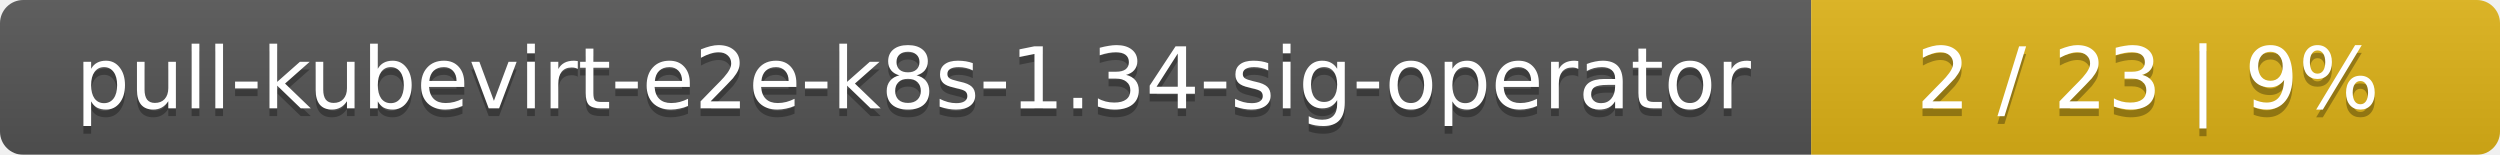
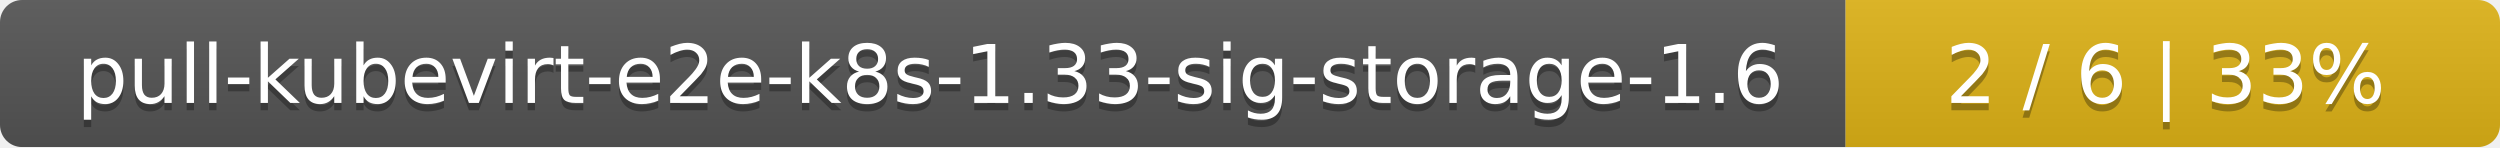
- <svg xmlns="http://www.w3.org/2000/svg" width="323" height="20">
+ <svg xmlns="http://www.w3.org/2000/svg" width="340" height="20">
  <linearGradient id="smooth" x2="0" y2="100%">
    <stop offset="0" stop-color="#bbb" stop-opacity=".1" />
    <stop offset="1" stop-opacity=".1" />
  </linearGradient>
  <mask id="round">
-     <rect width="323" height="20" rx="3" fill="#fff" />
+     <rect width="340" height="20" rx="3" fill="#fff" />
  </mask>
  <g mask="url(#round)">
-     <rect width="234" height="20" fill="#555" />
-     <rect x="234" width="89" height="20" fill="#dfb317" />
-     <rect width="323" height="20" fill="url(#smooth)" />
+     <rect width="251" height="20" fill="#555" />
+     <rect x="251" width="89" height="20" fill="#dfb317" />
+     <rect width="340" height="20" fill="url(#smooth)" />
  </g>
  <g fill="#fff" text-anchor="middle" font-family="DejaVu Sans,Verdana,Geneva,sans-serif" font-size="11">
-     <text x="118" y="15" fill="#010101" fill-opacity=".3">pull-kubevirt-e2e-k8s-1.34-sig-operator</text>
-     <text x="118" y="14">pull-kubevirt-e2e-k8s-1.34-sig-operator</text>
-     <text x="277.5" y="15" fill="#010101" fill-opacity=".3">2 / 23    |    9%</text>
-     <text x="277.5" y="14">2 / 23    |    9%</text>
+     <text x="126.5" y="15" fill="#010101" fill-opacity=".3">pull-kubevirt-e2e-k8s-1.33-sig-storage-1.6</text>
+     <text x="126.5" y="14">pull-kubevirt-e2e-k8s-1.33-sig-storage-1.6</text>
+     <text x="294.5" y="15" fill="#010101" fill-opacity=".3">2 / 6    |    33%</text>
+     <text x="294.5" y="14">2 / 6    |    33%</text>
  </g>
</svg>
